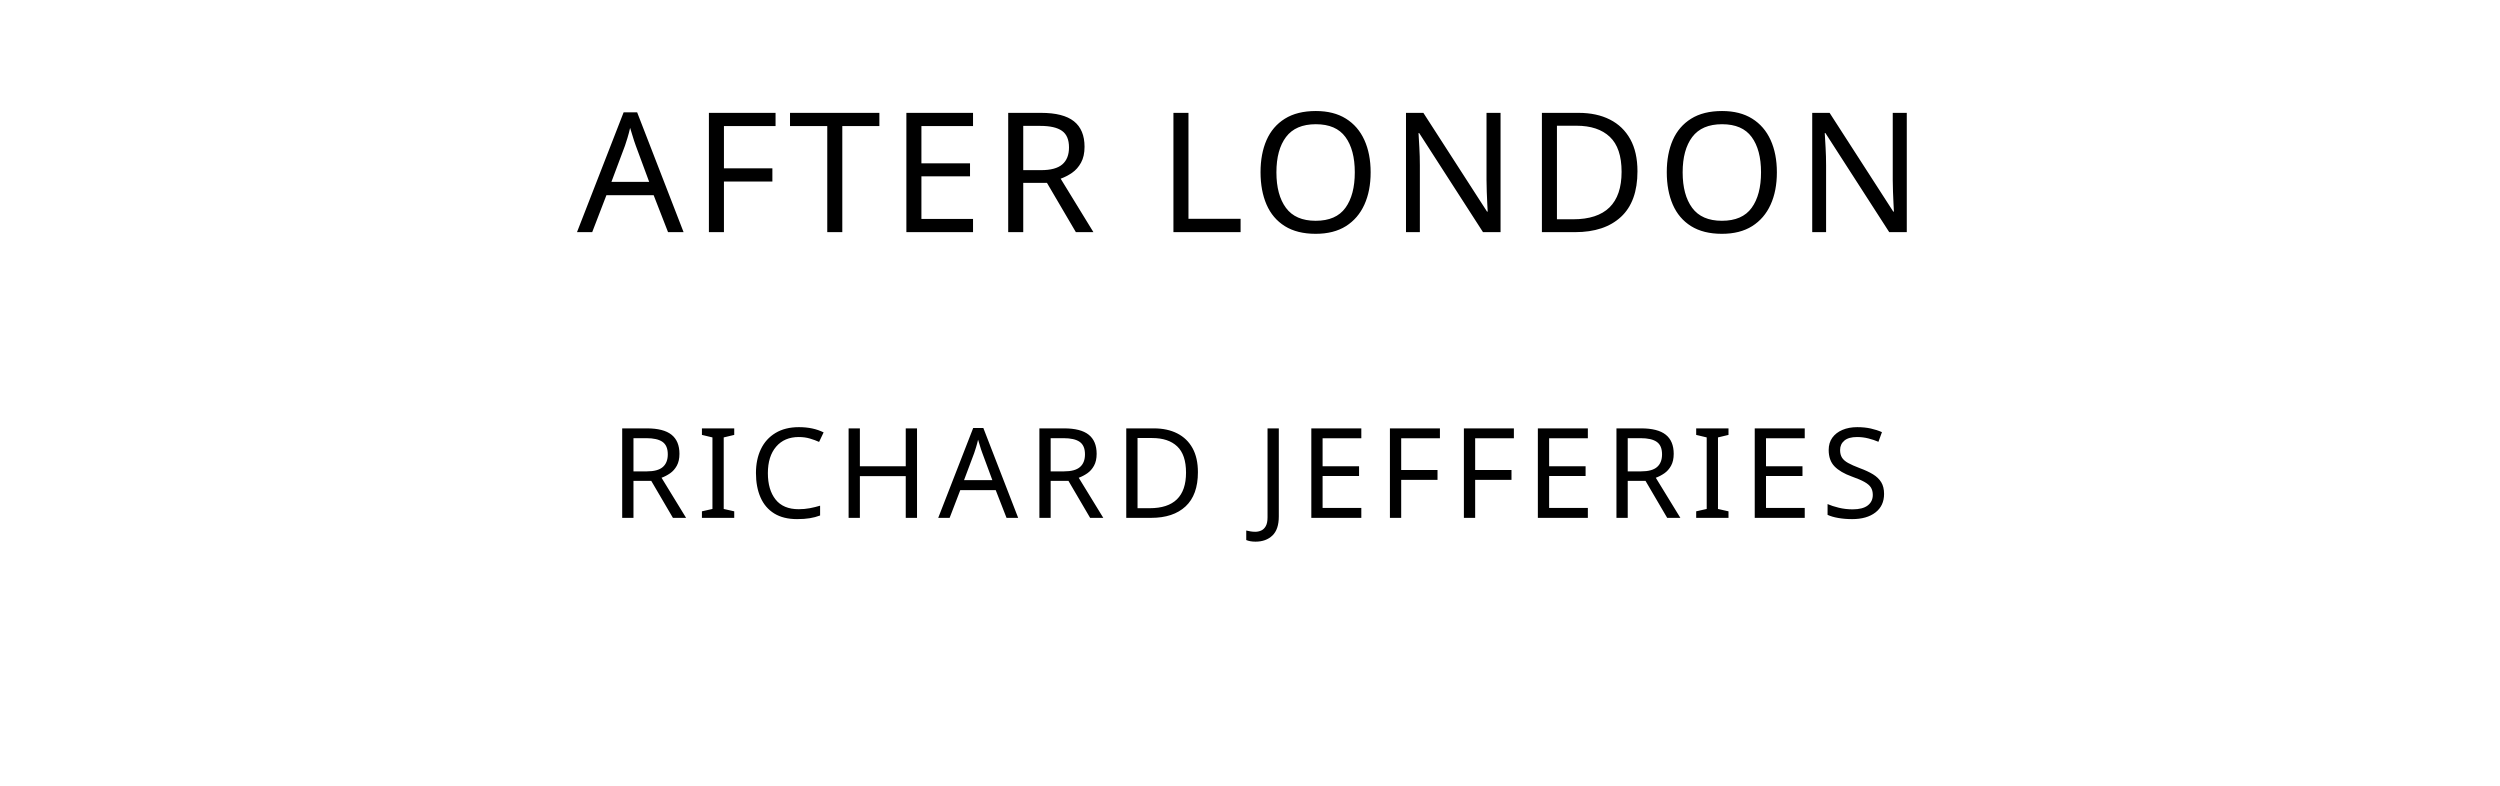
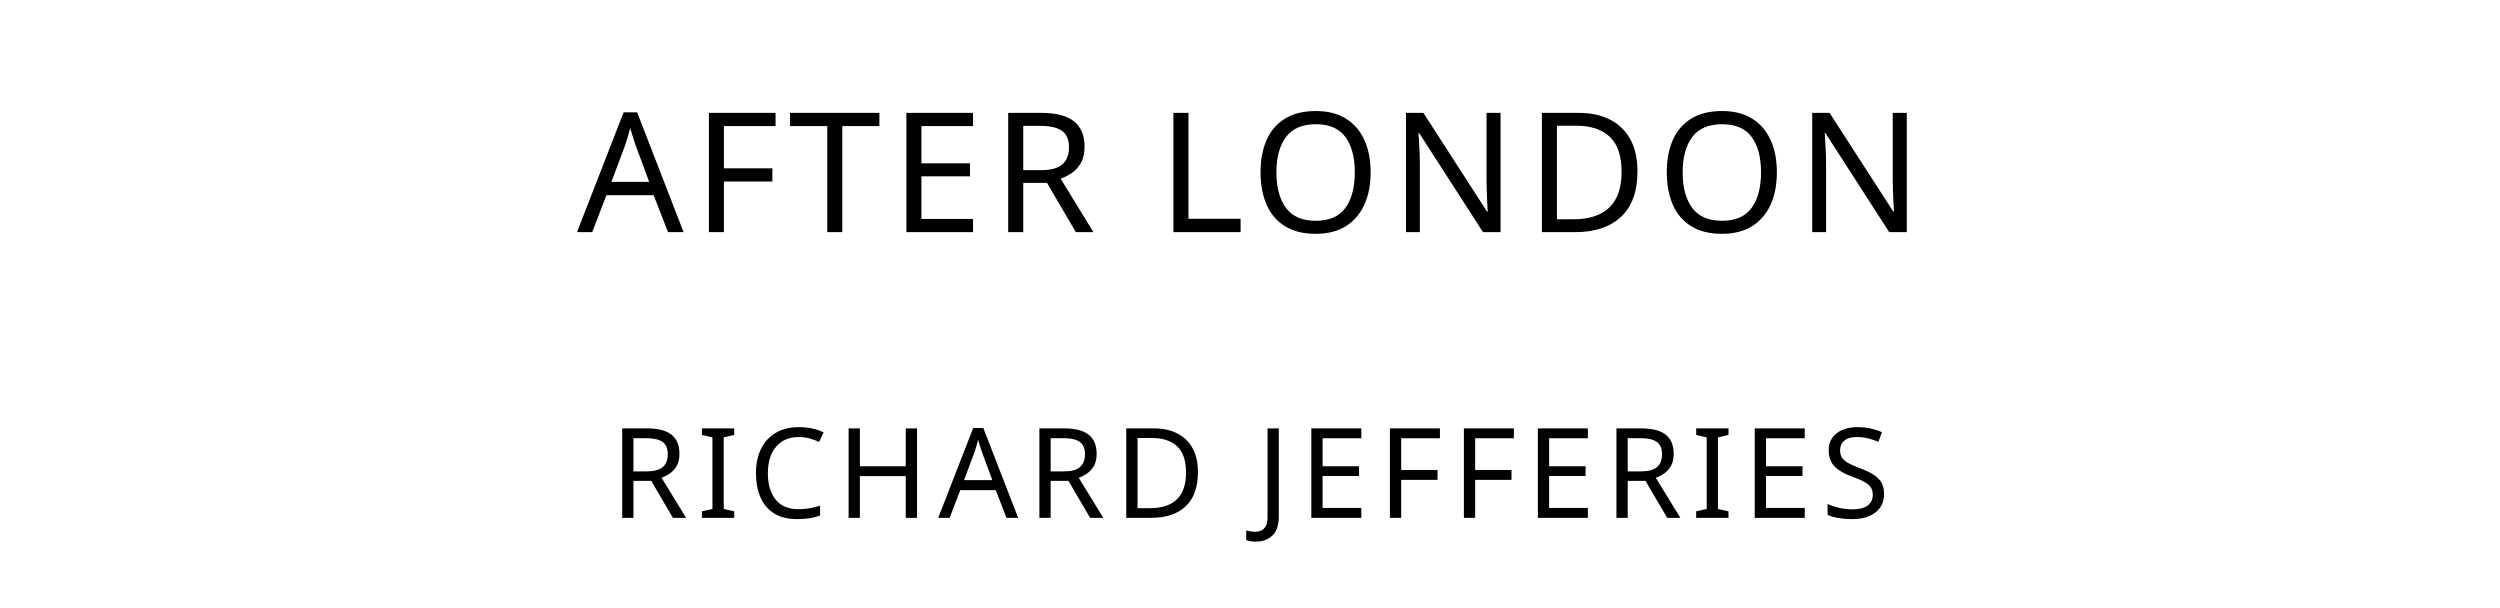
- <svg xmlns="http://www.w3.org/2000/svg" version="1.1" viewBox="0 0 1400 440">
+ <svg xmlns="http://www.w3.org/2000/svg" version="1.1" viewBox="0 0 1400 340">
  <style type="text/css">
		text{
			font-family: "League Spartan";
			letter-spacing: 5px;
			text-anchor: middle;
		}

		.title{
			font-size: 93.567px;
		}

		.author{
			font-size: 70.175px;
		}
	</style>
  <text class="title" x="700" y="130">AFTER LONDON</text>
  <text class="author" x="700" y="290">RICHARD JEFFERIES</text>
</svg>
